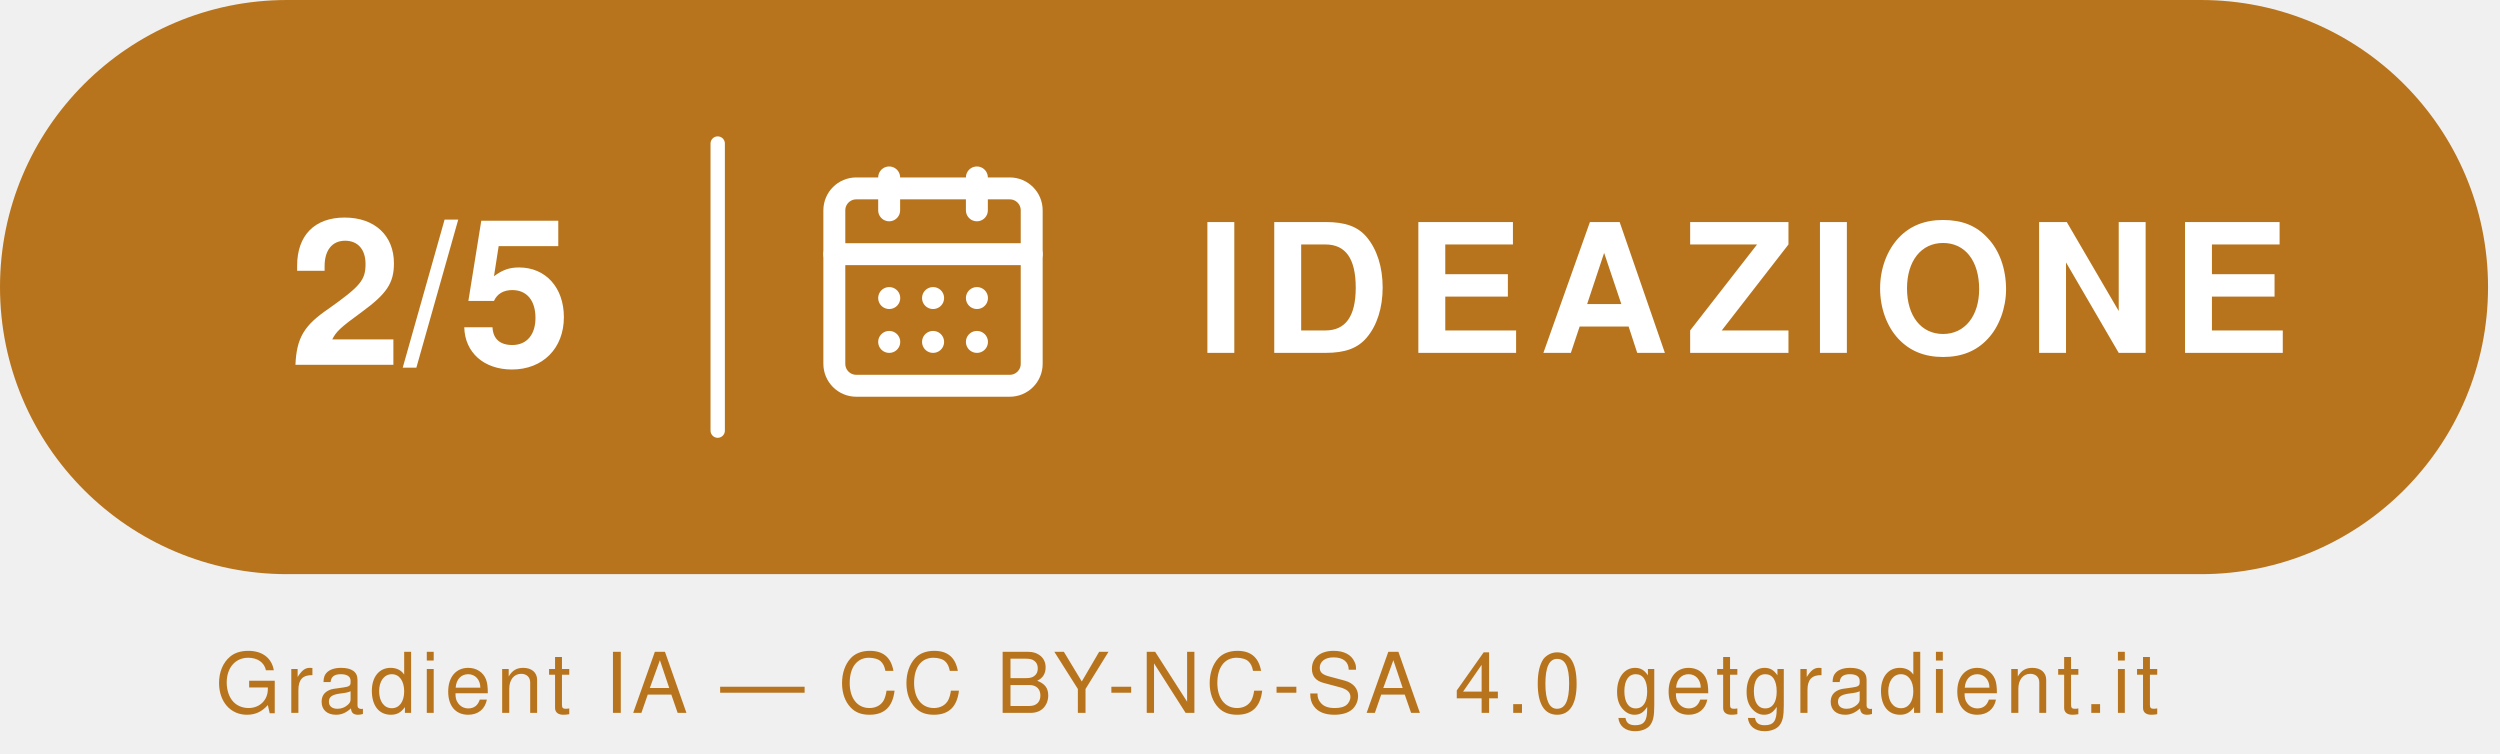
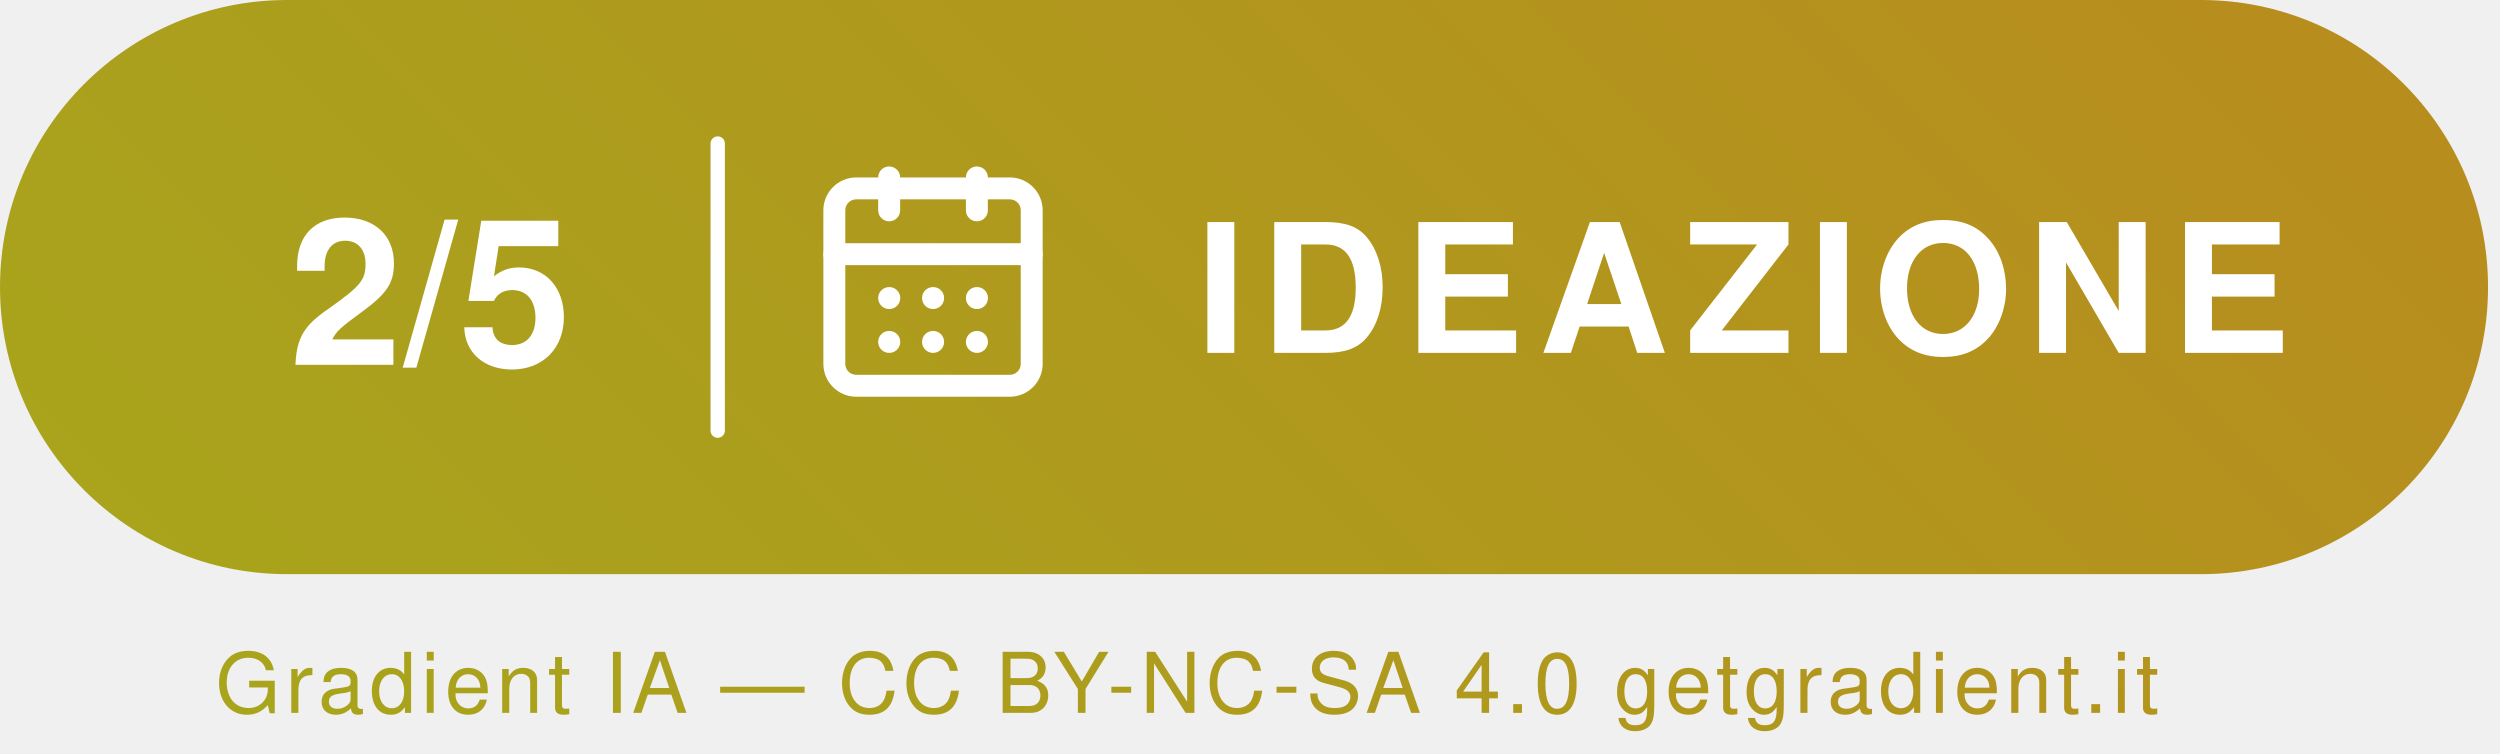
<svg xmlns="http://www.w3.org/2000/svg" viewBox="0 0 209 63" role="img" aria-label="Livello 2 · Ideazione — IA solo in fase preparatoria">
-   <rect x="0" y="0" width="208" height="48" rx="24" fill="#b8741c" />
+   <defs>
+     <linearGradient id="gai-it-label-2-filledg" gradientUnits="userSpaceOnUse" x1="178.39" y1="-42.39" x2="30.61" y2="105.39">
+       <stop offset="0" stop-color="#b98a1e" />
+       <stop offset="1" stop-color="#a6a81c" />
+     </linearGradient>
+   </defs>
+   <rect x="0" y="0" width="208" height="48" rx="24" fill="url(#gai-it-label-2-filledg)" />
  <g fill="#ffffff" font-family="'Space Grotesk', 'Helvetica Neue', Helvetica, Arial, sans-serif" font-weight="700">
    <text x="36" y="30.5" font-size="17" text-anchor="middle">2/5</text>
    <text x="100" y="29.5" font-size="15" letter-spacing="1.2">IDEAZIONE</text>
  </g>
  <line x1="60" y1="12" x2="60" y2="36" stroke="#ffffff" stroke-width="1.2" stroke-linecap="round" />
  <g transform="translate(67 13) scale(0.9166667)" fill="none" stroke="#ffffff" stroke-width="2" stroke-linecap="round" stroke-linejoin="round">
    <path d="M8 2v3" />
    <path d="M16 2v3" />
    <rect x="3" y="3" width="18" height="18" rx="2" />
    <path d="M3 9h18" />
    <path d="M8 13h.01" />
    <path d="M12 13h.01" />
    <path d="M16 13h.01" />
    <path d="M8 17h.01" />
    <path d="M12 17h.01" />
    <path d="M16 17h.01" />
  </g>
-   <text x="18" y="59.60" fill="#b8741c" font-family="'Space Grotesk', 'Helvetica Neue', Helvetica, Arial, sans-serif" font-weight="500" font-size="7" letter-spacing="0.42">Gradient IA — CC BY-NC-SA 4.0 getgradient.it</text>
+   <text x="18" y="59.60" fill="url(#gai-it-label-2-filledg)" font-family="'Space Grotesk', 'Helvetica Neue', Helvetica, Arial, sans-serif" font-weight="500" font-size="7" letter-spacing="0.42">Gradient IA — CC BY-NC-SA 4.0 getgradient.it</text>
</svg>
